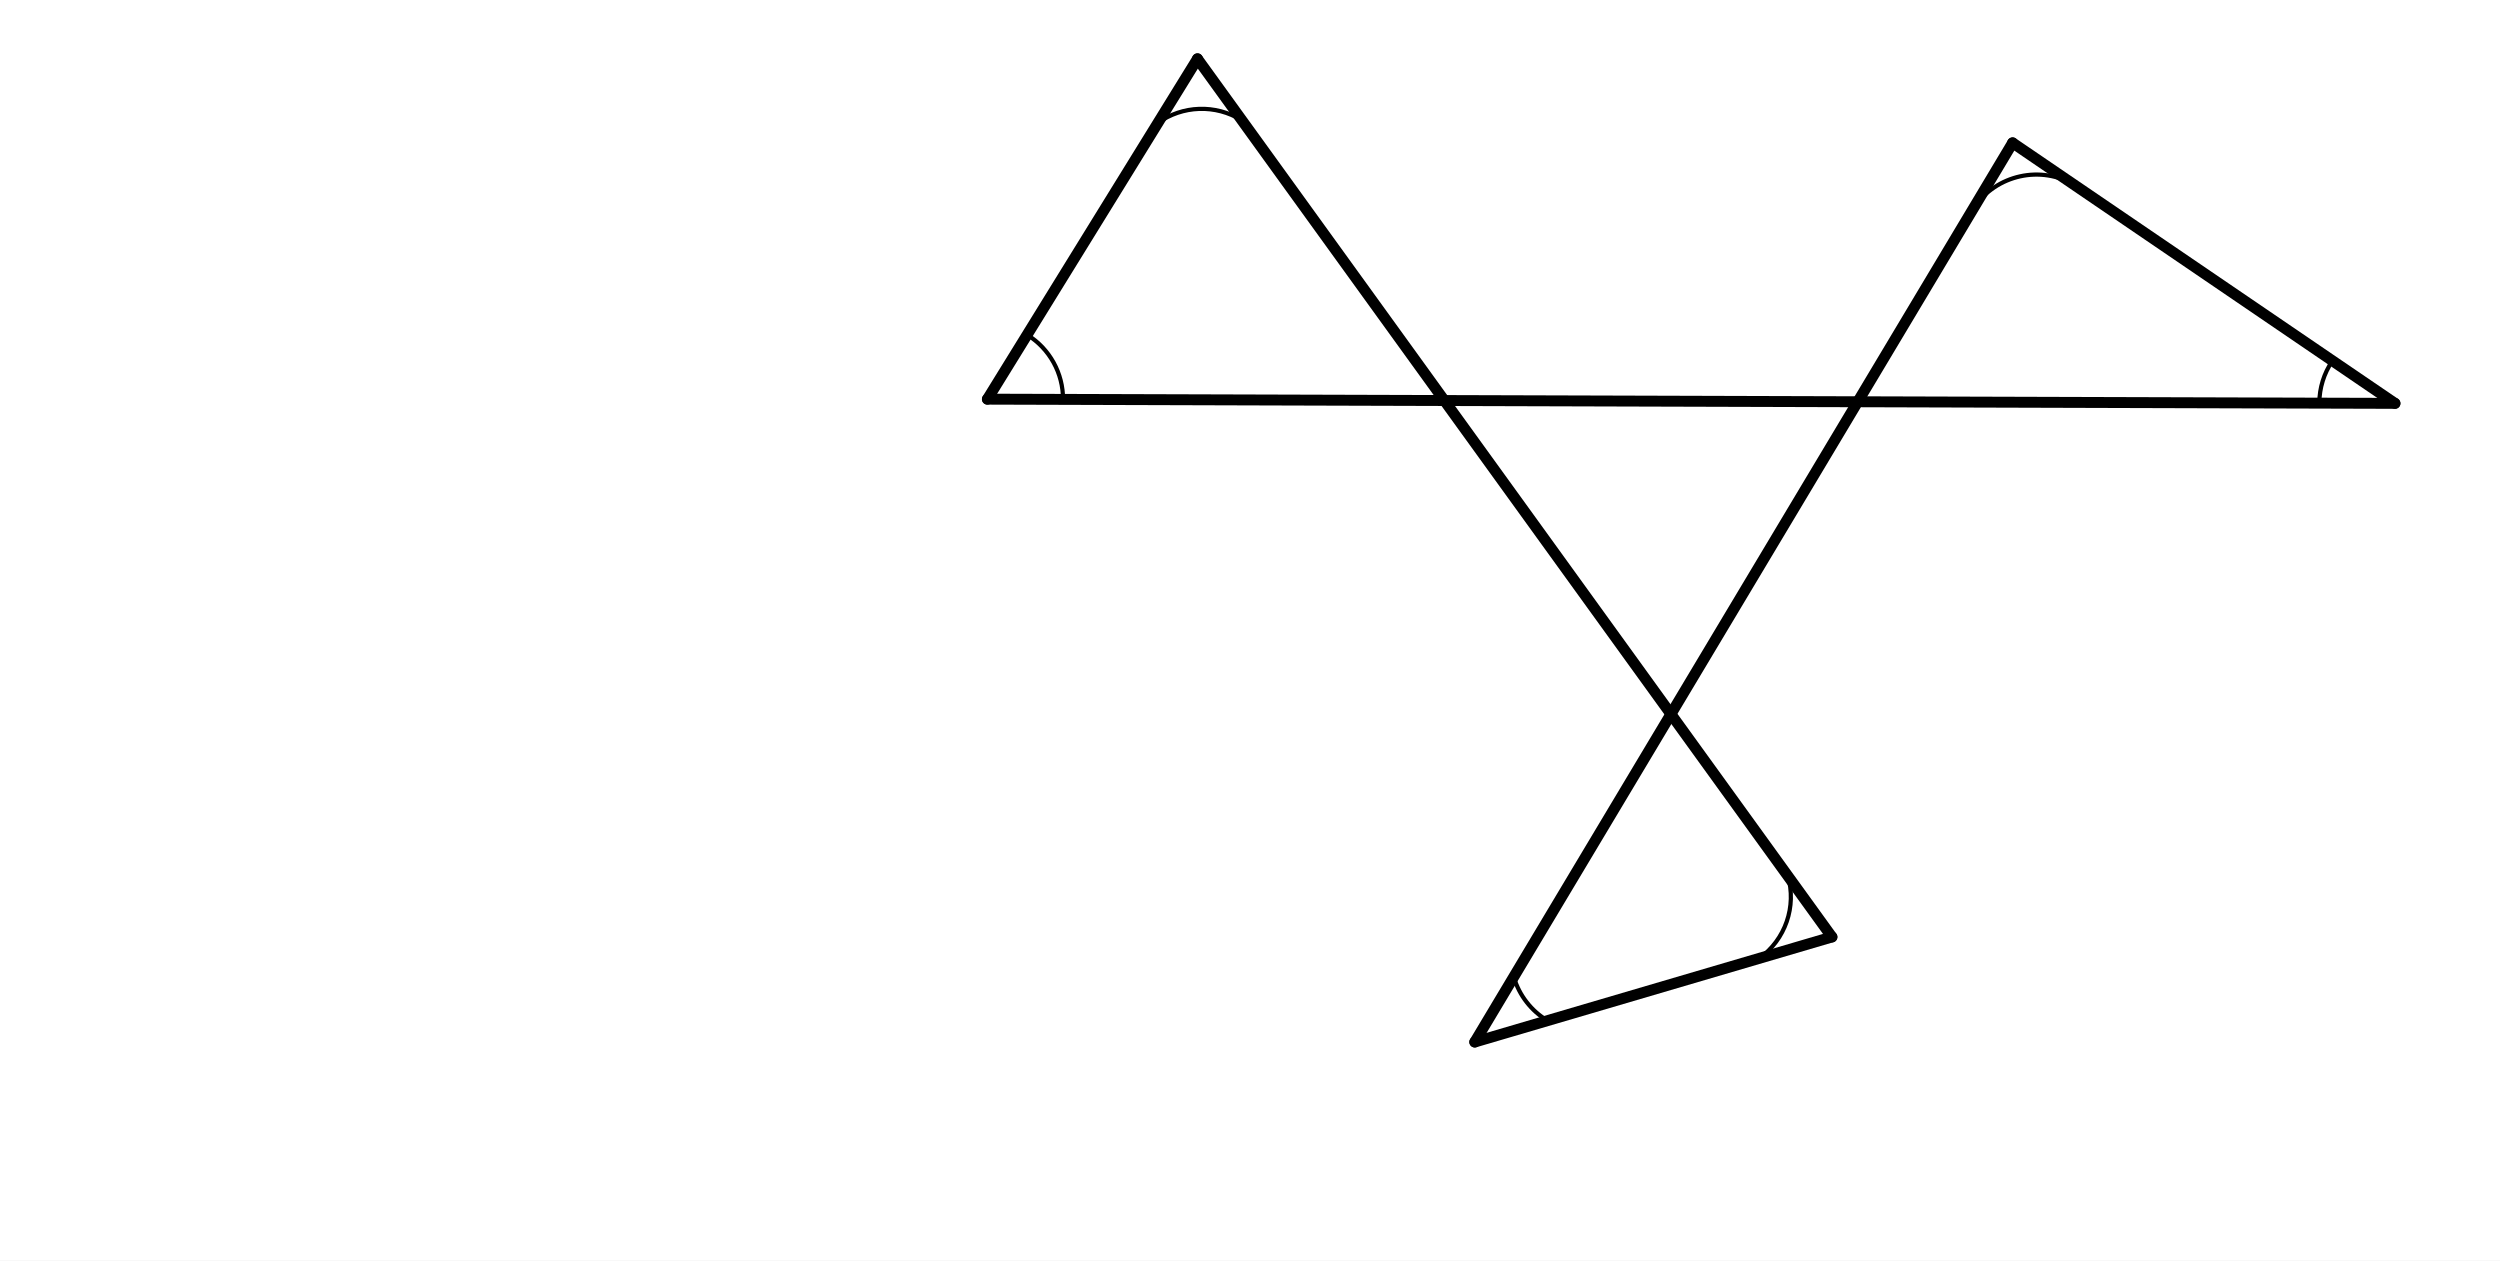
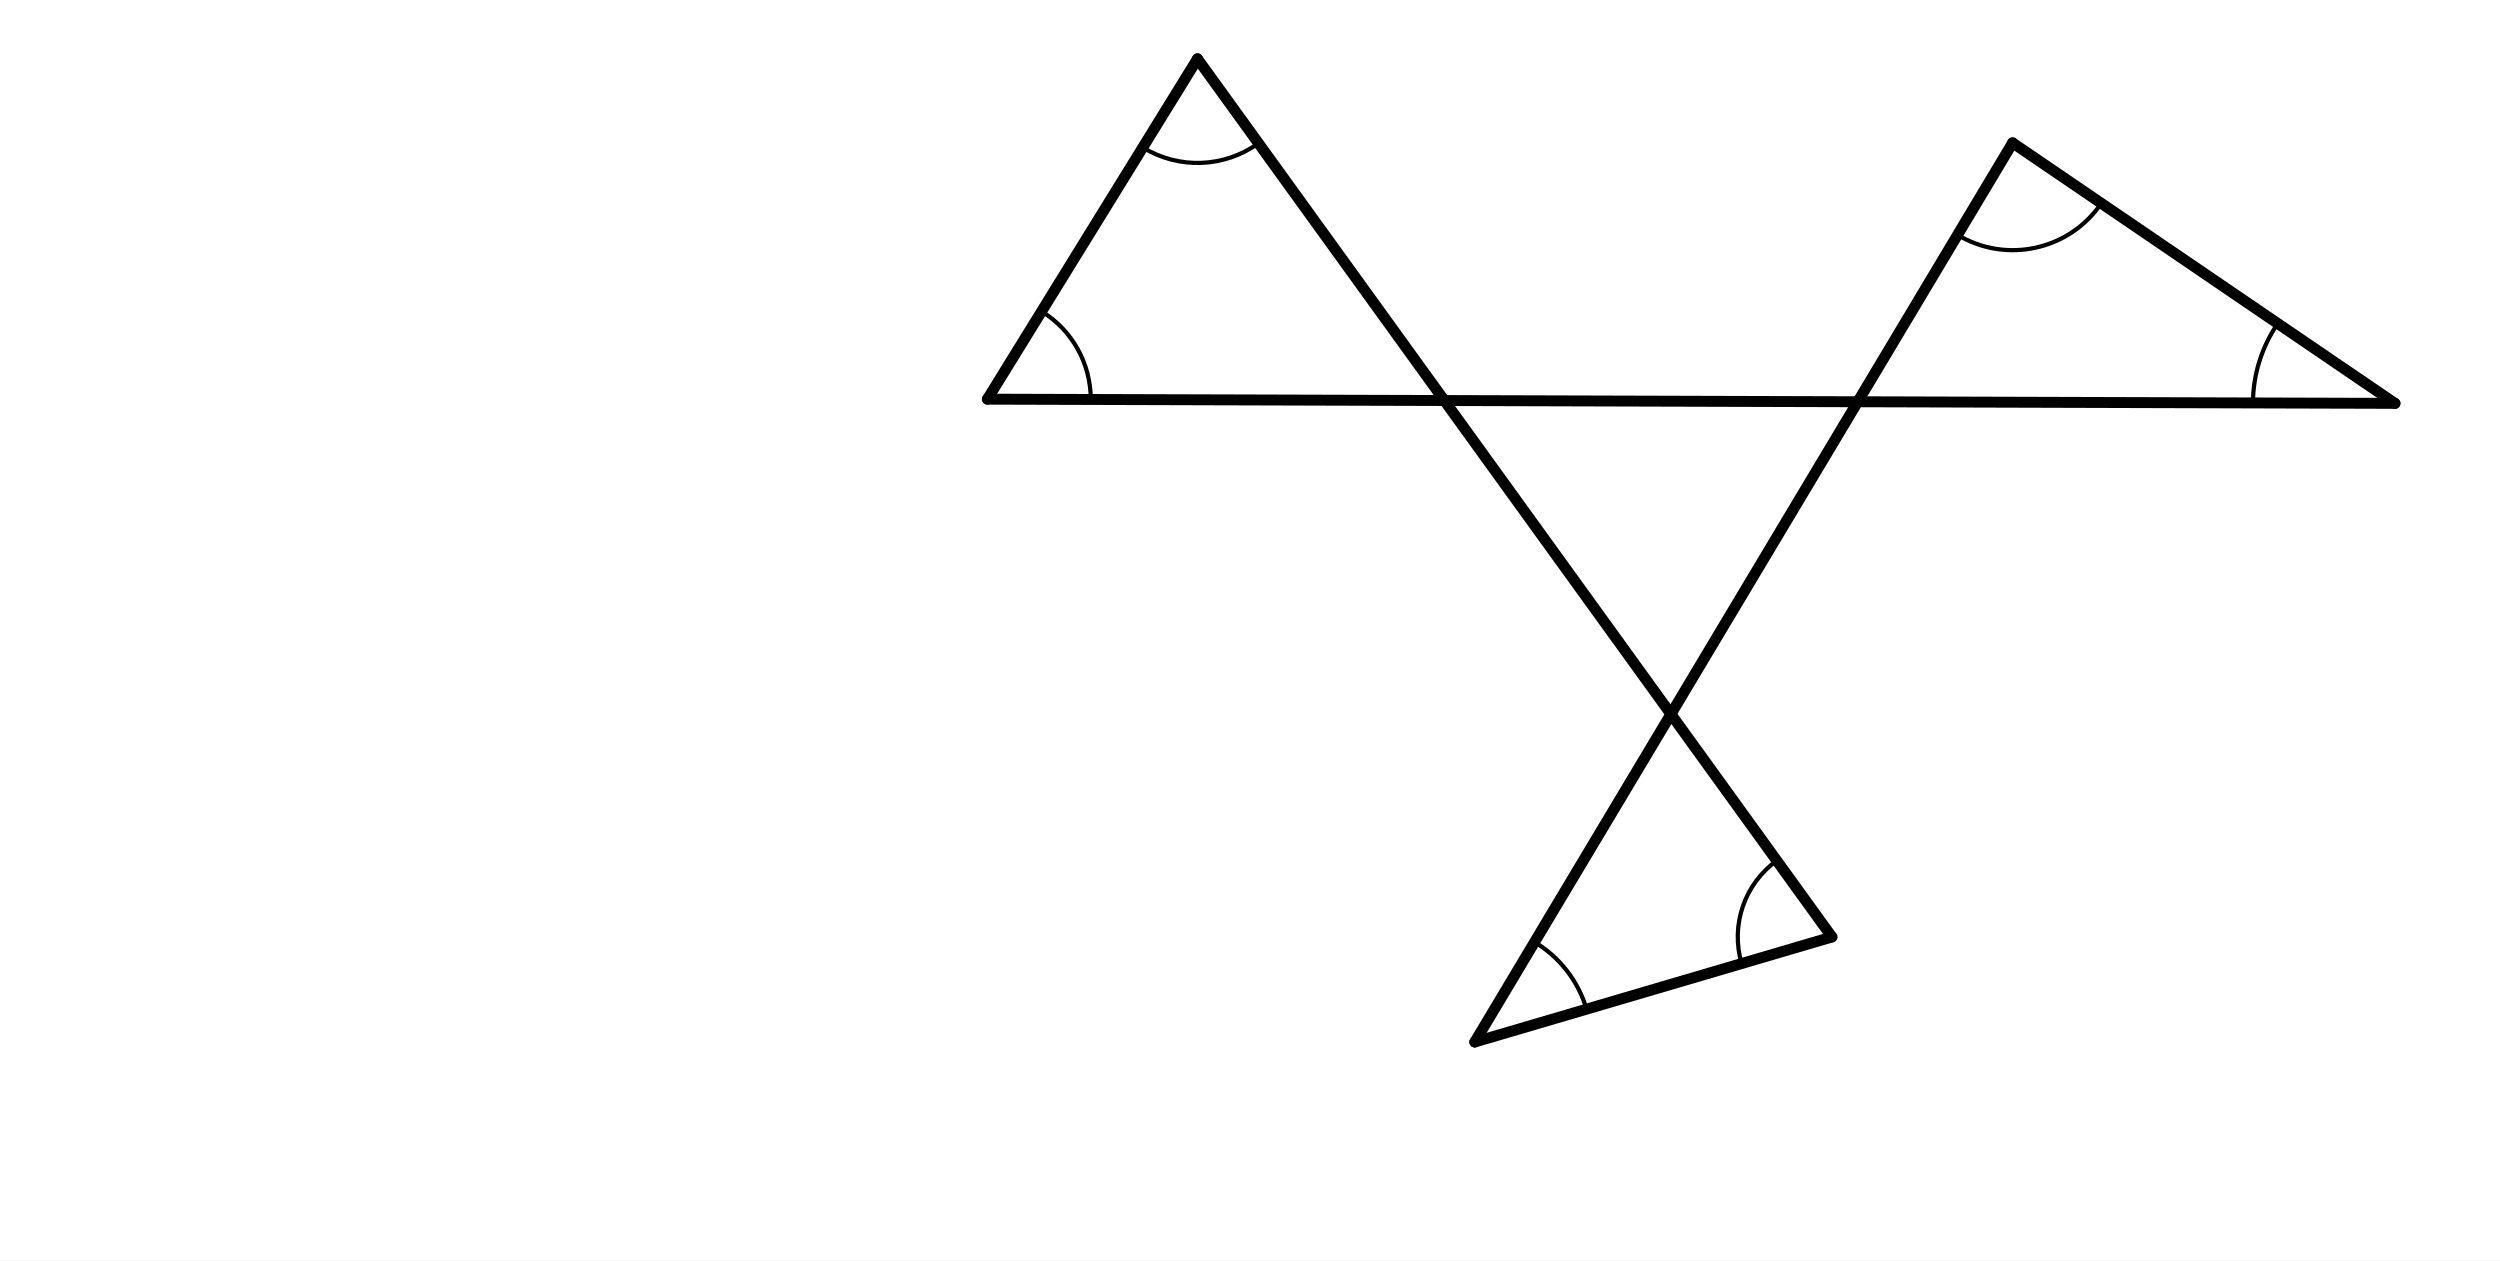
<svg xmlns="http://www.w3.org/2000/svg" width="595" height="300" viewBox="0 0 595 300">
  <rect width="595" height="300" fill="#fff" />
  <g stroke="#000000" stroke-width="2.6" fill="none" stroke-linecap="round">
    <line x1="235" y1="95" x2="570" y2="96" />
    <line x1="285" y1="14" x2="436" y2="223" />
    <line x1="479" y1="34" x2="351" y2="248" />
    <line x1="285" y1="14" x2="235" y2="95" />
    <line x1="479" y1="34" x2="570" y2="96" />
    <line x1="351" y1="248" x2="436" y2="223" />
  </g>
  <g stroke="#000000" stroke-width="1" fill="none">
-     <path d="M 275.5 29.3 A 18 18 0 0 1 295.5 28.6" />
-     <path d="M 244.5 79.7 A 18 18 0 0 1 253.0 95.1" />
-     <path d="M 493.9 44.1 A 18 18 0 0 0 469.8 49.4" />
-     <path d="M 555.1 85.9 A 18 18 0 0 0 552.0 95.9" />
-     <path d="M 360.3 232.6 A 18 18 0 0 0 368.3 242.9" />
-     <path d="M 425.5 208.4 A 18 18 0 0 1 418.7 228.1" />
+     <path d="M 272.0 35.1 A 24.8 24.8 0 0 0 299.5 34.1" />
+     <path d="M 247.9 74.1 A 24.6 24.6 0 0 1 259.6 95.1" />
+     <path d="M 500.1 48.4 A 25.5 25.5 0 0 1 465.9 55.9" />
+     <path d="M 542.1 77.0 A 33.8 33.8 0 0 0 536.2 95.9" />
+     <path d="M 365.2 224.2 A 27.7 27.7 0 0 1 377.6 240.2" />
+     <path d="M 422.9 204.8 A 22.4 22.4 0 0 0 414.5 229.3" />
  </g>
</svg>
